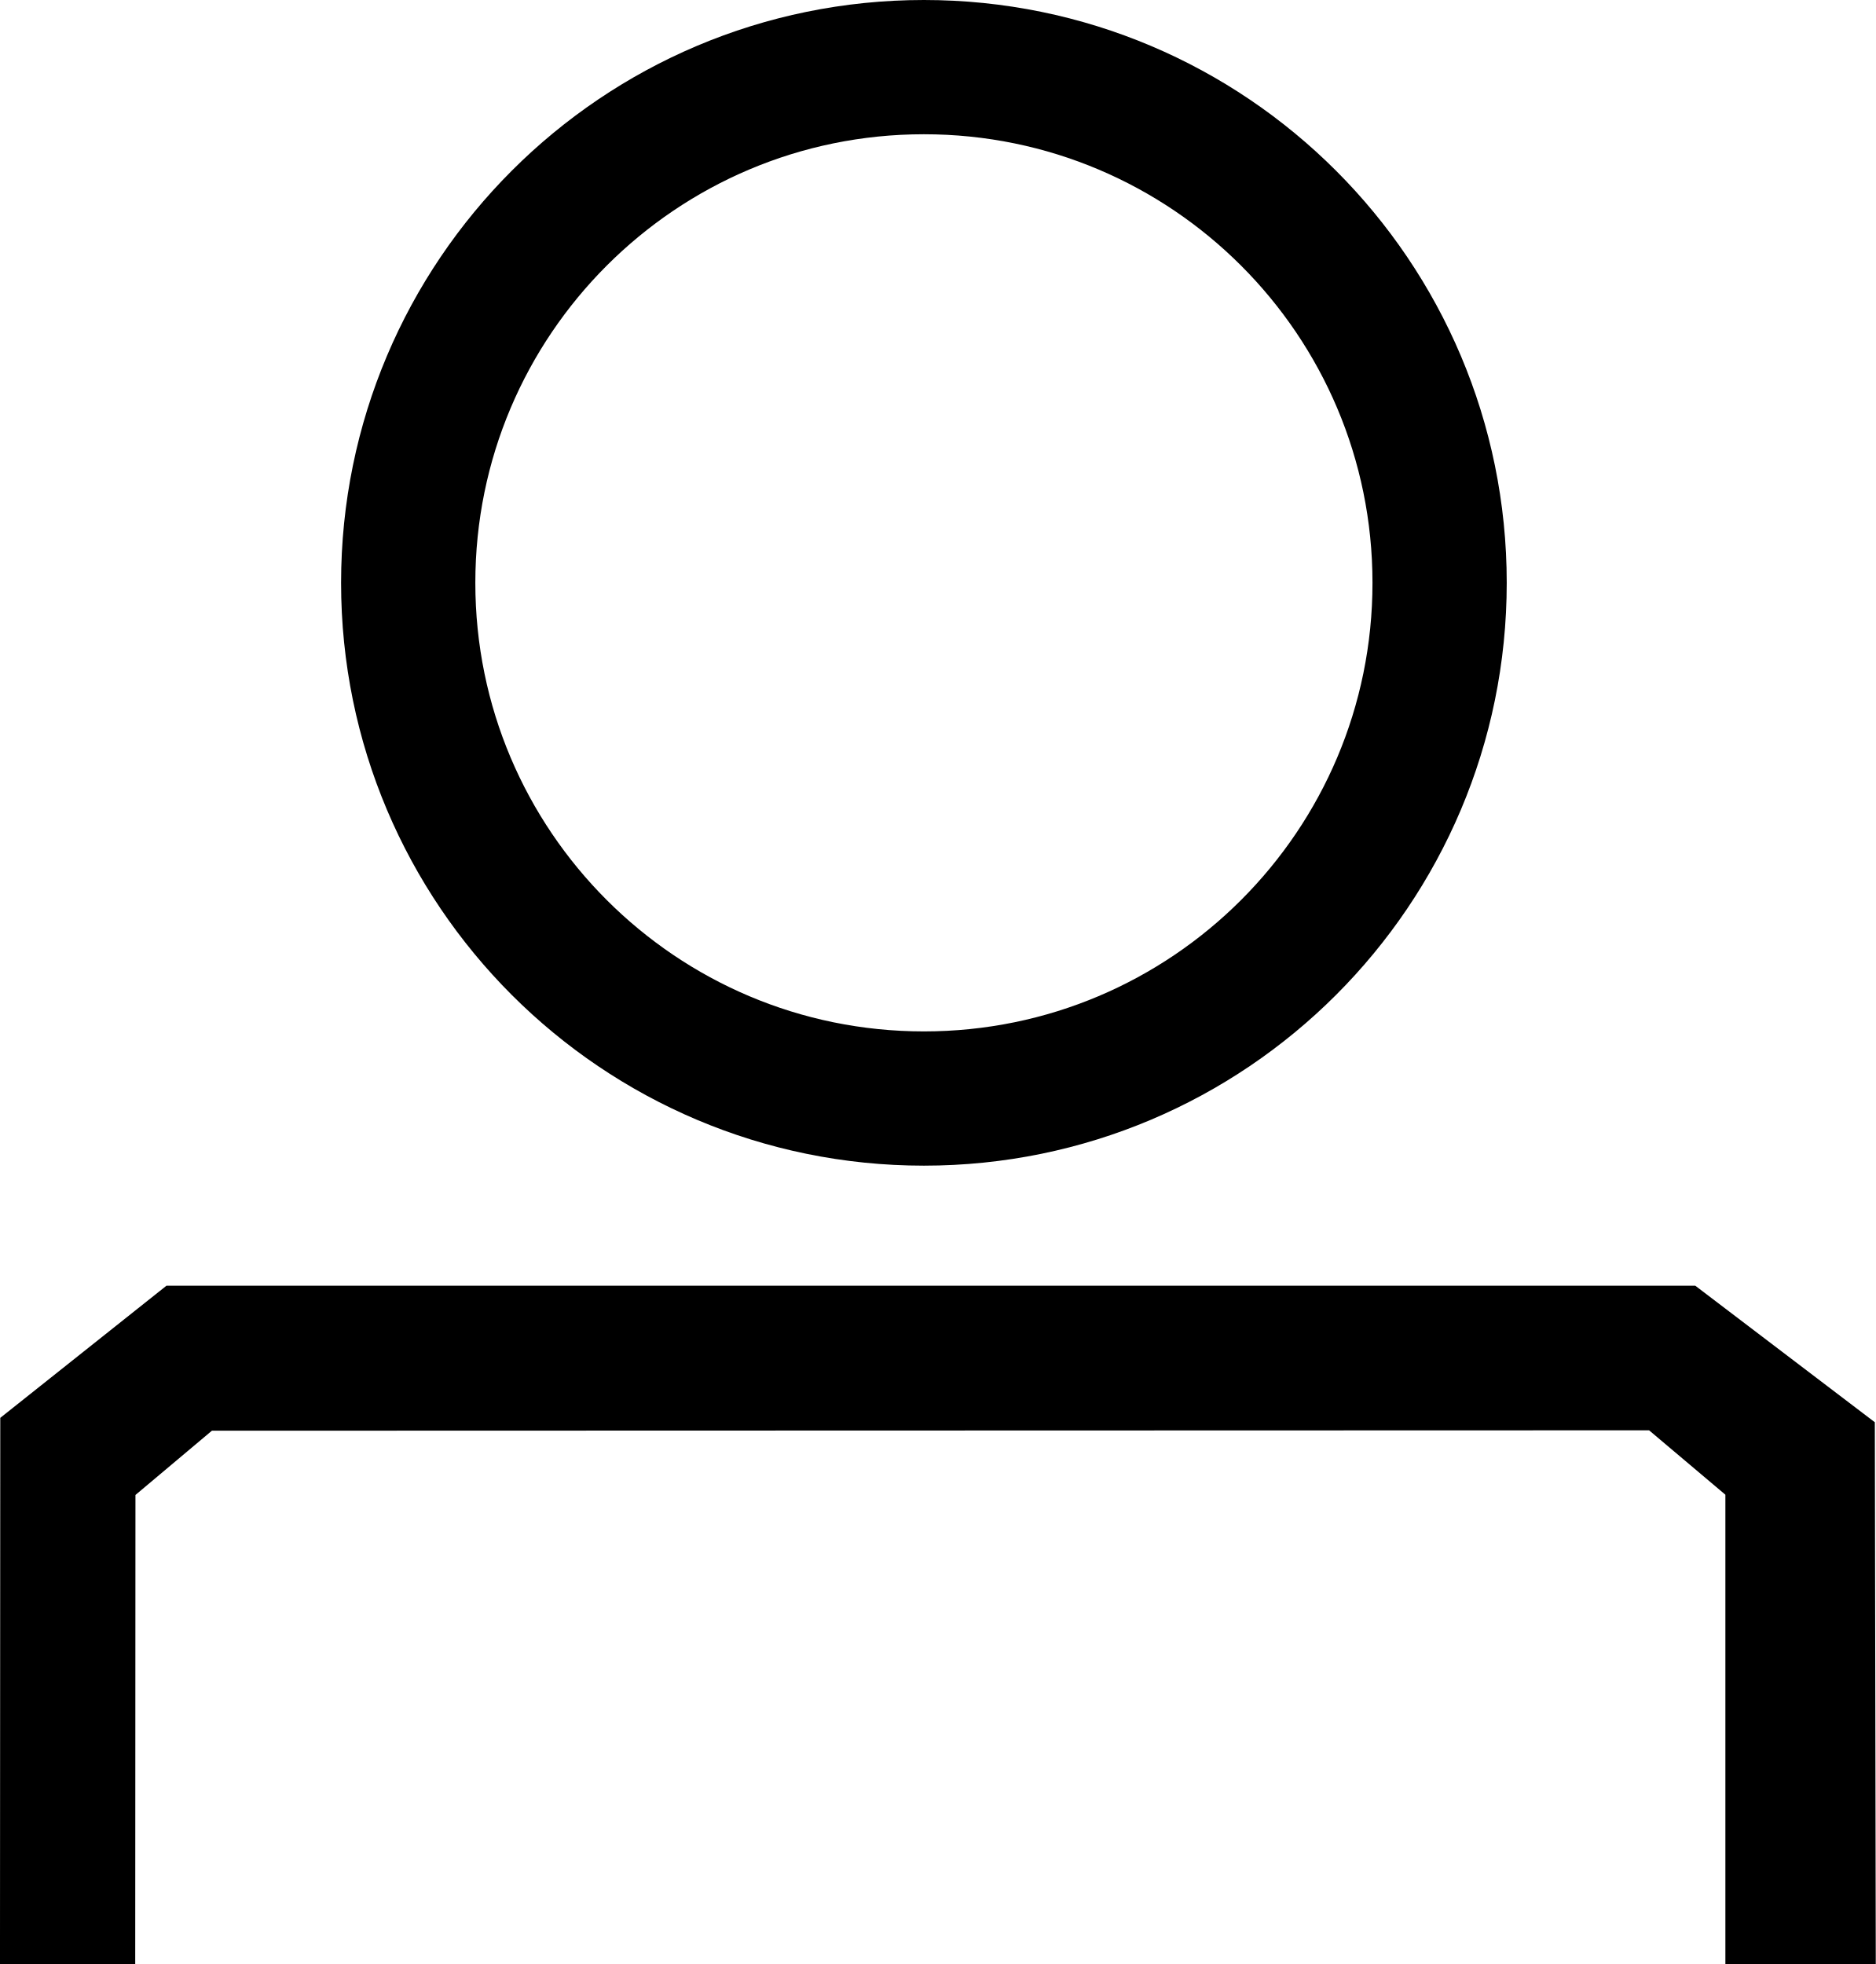
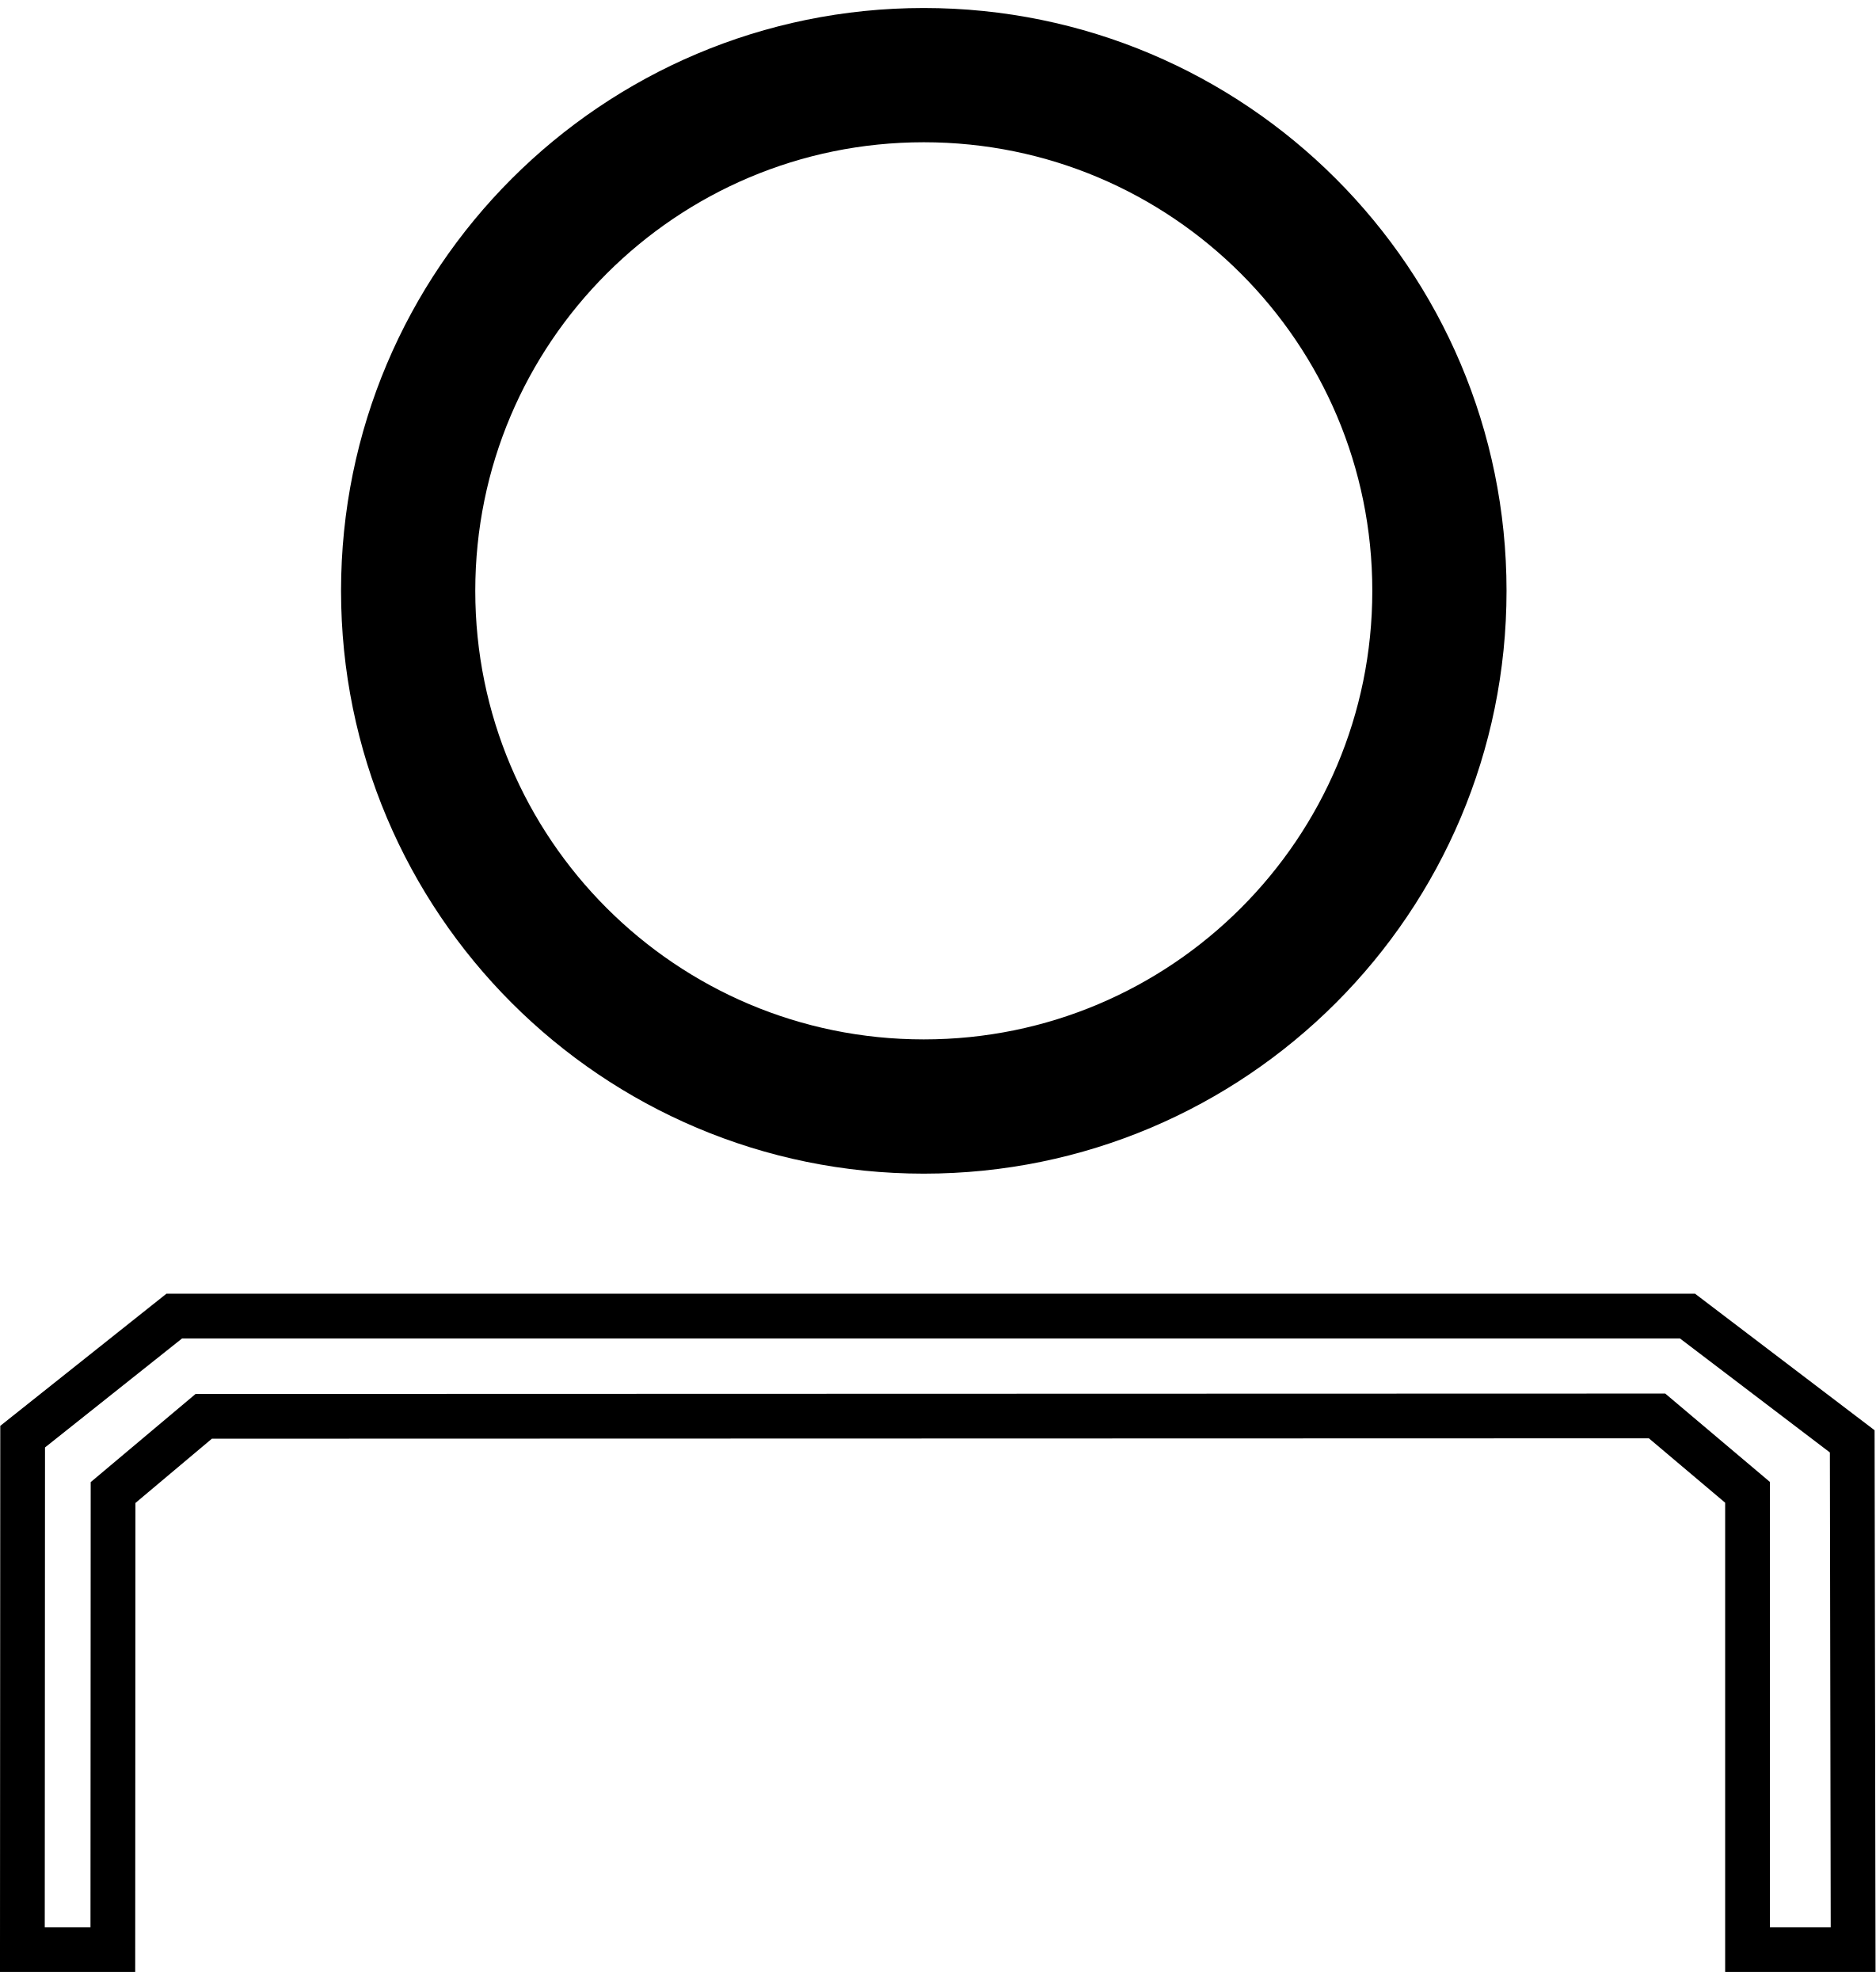
- <svg xmlns="http://www.w3.org/2000/svg" id="Account_Icon_V1_Image" data-name="Account Icon V1 Image" viewBox="0 0 419.17 438.88">
-   <defs>
-     <style>
-       .cls-1 {
-         fill: none;
-         stroke-width: 30px;
-       }
- 
-       .cls-1, .cls-2 {
-         stroke: #000;
-         stroke-miterlimit: 10;
-       }
- 
-       .cls-2 {
-         stroke-width: 10px;
-       }
-     </style>
-   </defs>
-   <polygon class="cls-2" points="25.22 433.88 5 433.88 5.06 319.25 38.94 292.31 377.15 292.31 413.96 320.3 414.16 433.88 390.56 433.88 390.56 331.69 370.34 314.62 45.53 314.71 25.27 331.74 25.22 433.88" />
-   <circle class="cls-1" cx="206.46" cy="130.24" r="115.24" />
+ <svg xmlns="http://www.w3.org/2000/svg" aria-hidden="true" width="18" height="19" viewBox="0 0 419.17 438.88" fill="none">
+   <polygon points="25.22 433.88 5 433.88 5.06 319.25 38.94 292.31 377.15 292.31 413.96 320.3 414.16 433.88 390.56 433.88 390.56 331.69 370.34 314.62 45.53 314.71 25.27 331.74 25.22 433.88" stroke="currentColor" stroke-width="10" stroke-miterlimit="10" />
+   <circle cx="206.46" cy="130.24" r="115.24" stroke="currentColor" stroke-width="30" stroke-miterlimit="10" />
</svg>
